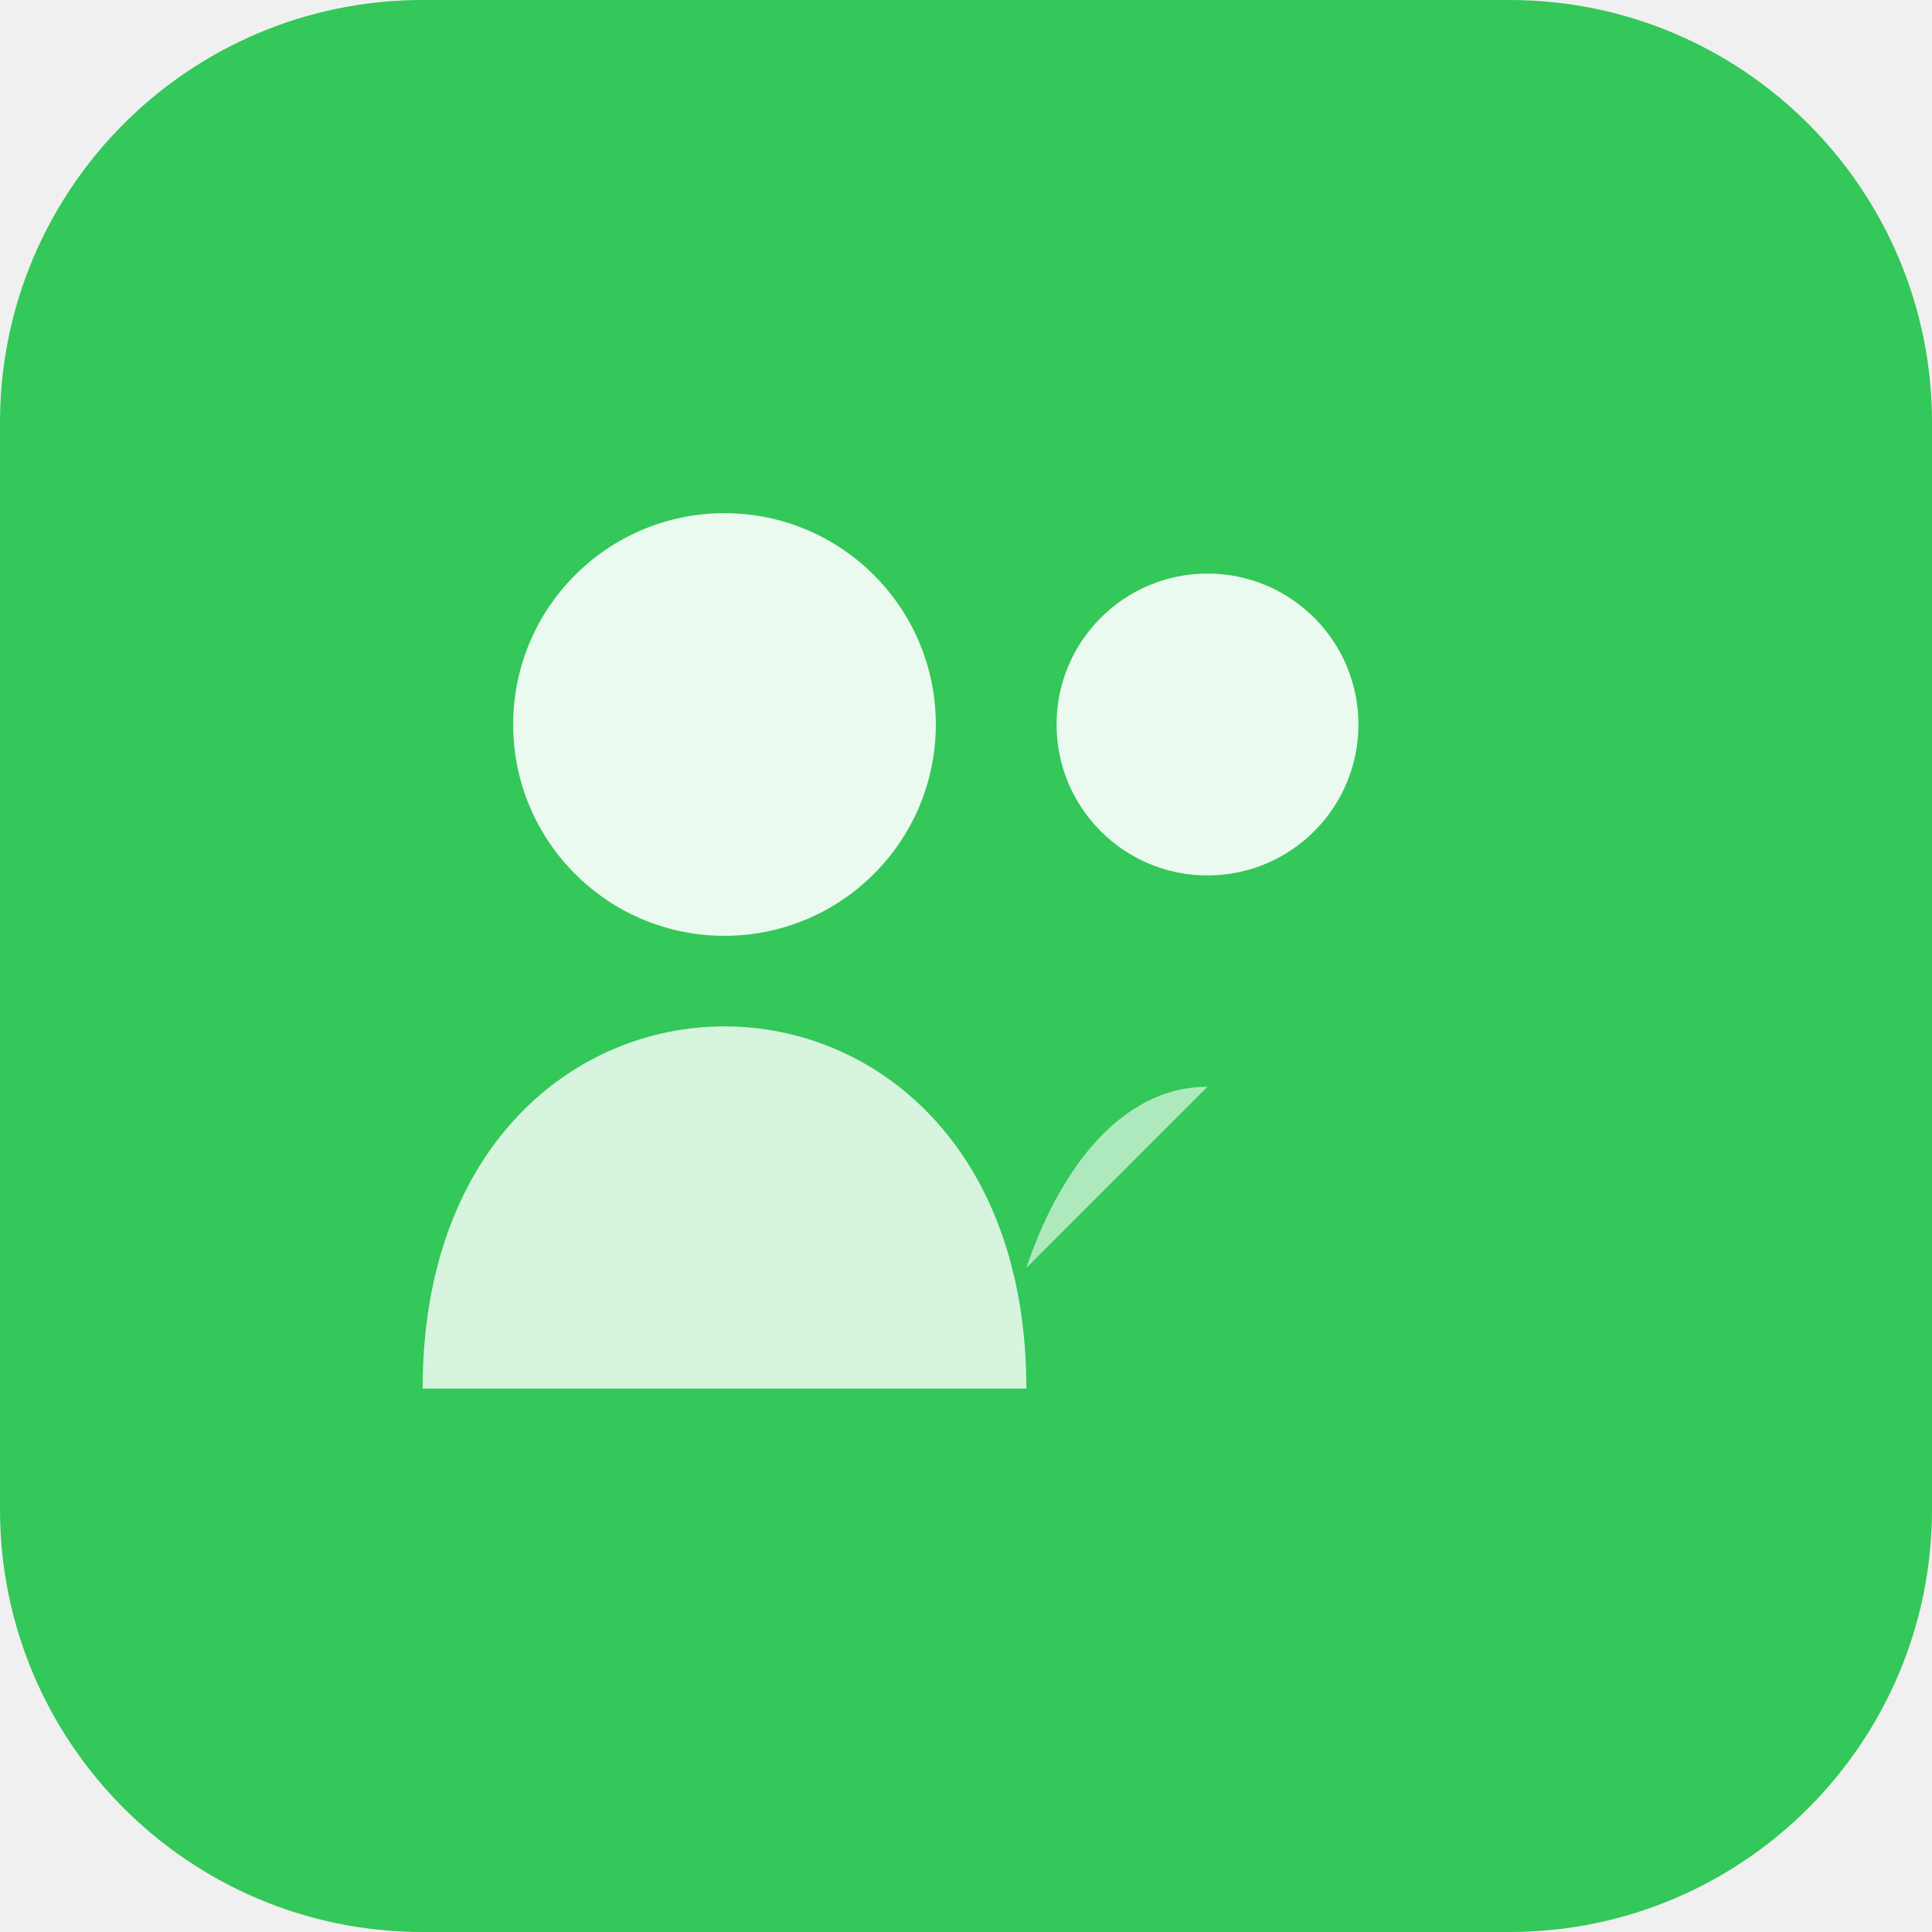
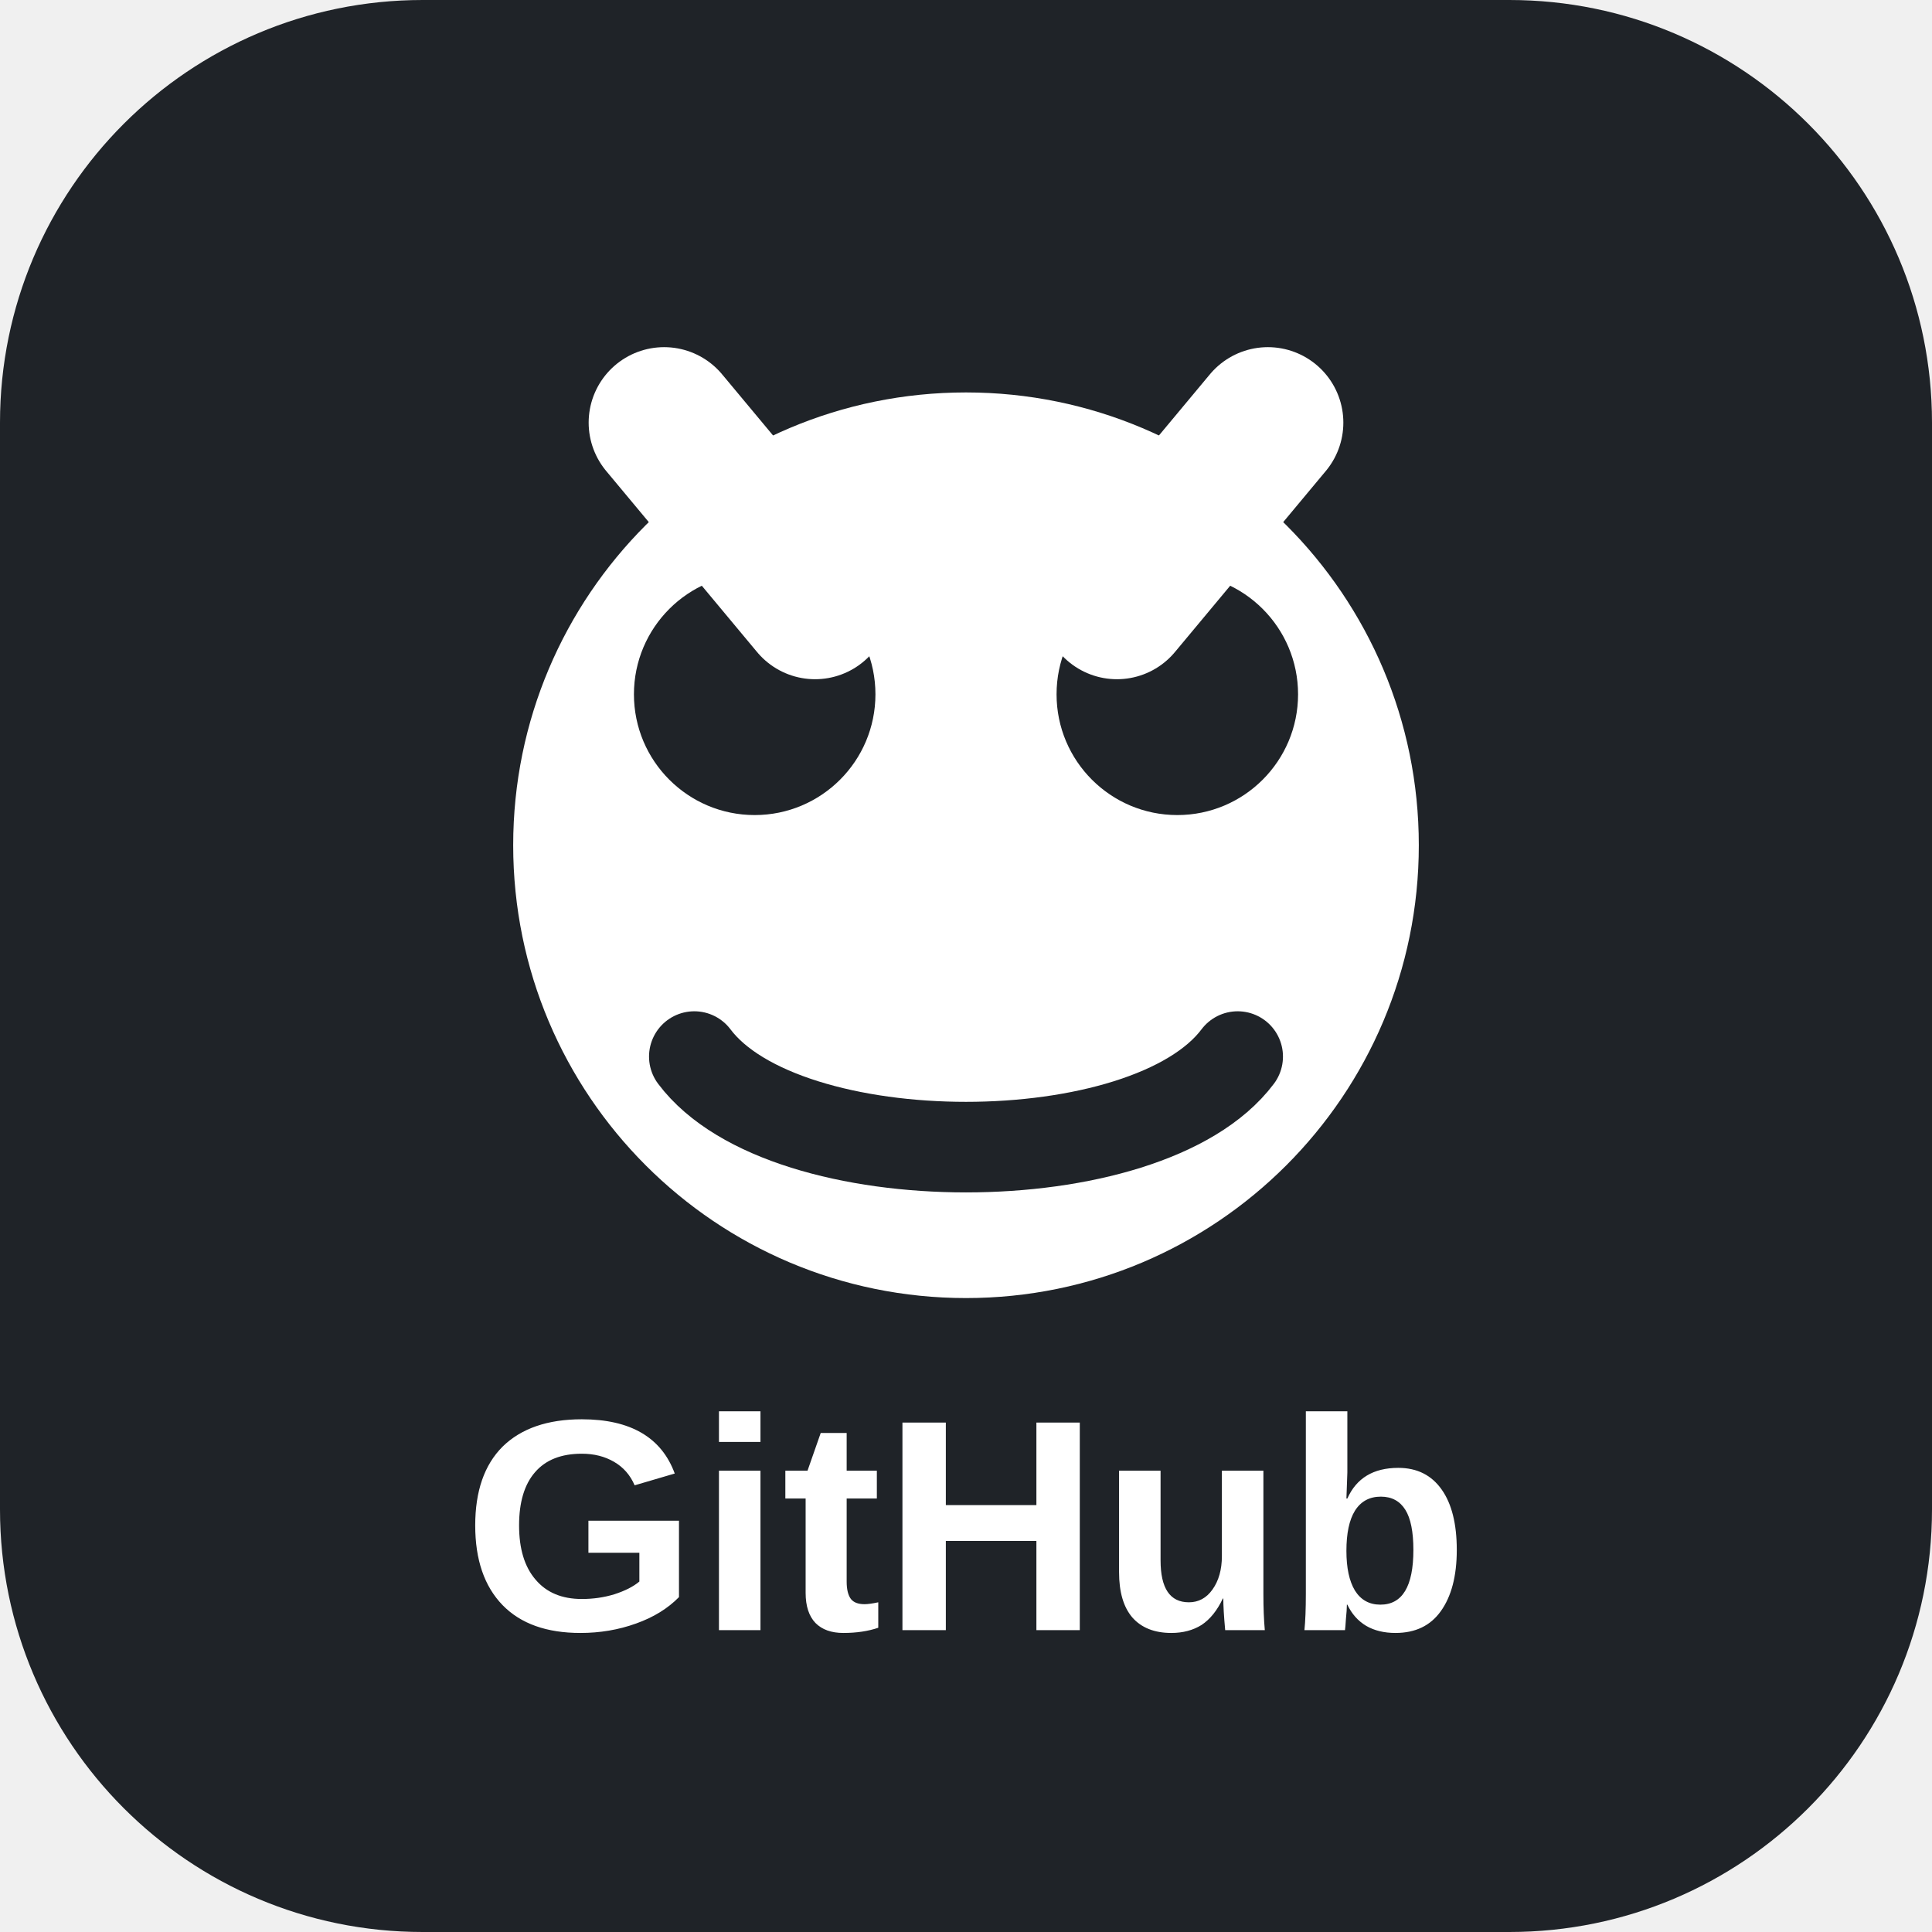
<svg xmlns="http://www.w3.org/2000/svg" viewBox="0 0 64 64" fill="none">
-   <rect width="64" height="64" rx="14" fill="#34C759" />
-   <circle cx="24" cy="24" r="7" fill="#fff" opacity="0.9" />
-   <circle cx="40" cy="24" r="5" fill="#fff" opacity="0.9" />
-   <path fill="#fff" fill-opacity="0.8" d="M14 46c0-8 5-12 10-12s10 4 10 12" />
-   <path fill="#fff" fill-opacity="0.6" d="M34 42c1-3 3-6 6-6" />
+   <rect width="64" height="64" rx="14" fill="#1F2328" />
+   <circle cx="32" cy="28" r="15" fill="#fff" />
+   <circle cx="25" cy="23" r="4" fill="#1F2328" />
+   <circle cx="39" cy="23" r="4" fill="#1F2328" />
+   <path d="M23 35c3 4 15 4 18 0" stroke="#1F2328" stroke-width="3" stroke-linecap="round" />
+   <path d="M22 14l5 6M42 14l-5 6" stroke="#fff" stroke-width="5" stroke-linecap="round" />
+   <text x="32" y="54" text-anchor="middle" font-size="10" font-family="Arial, sans-serif" font-weight="800" fill="#fff">GitHub</text>
</svg>
